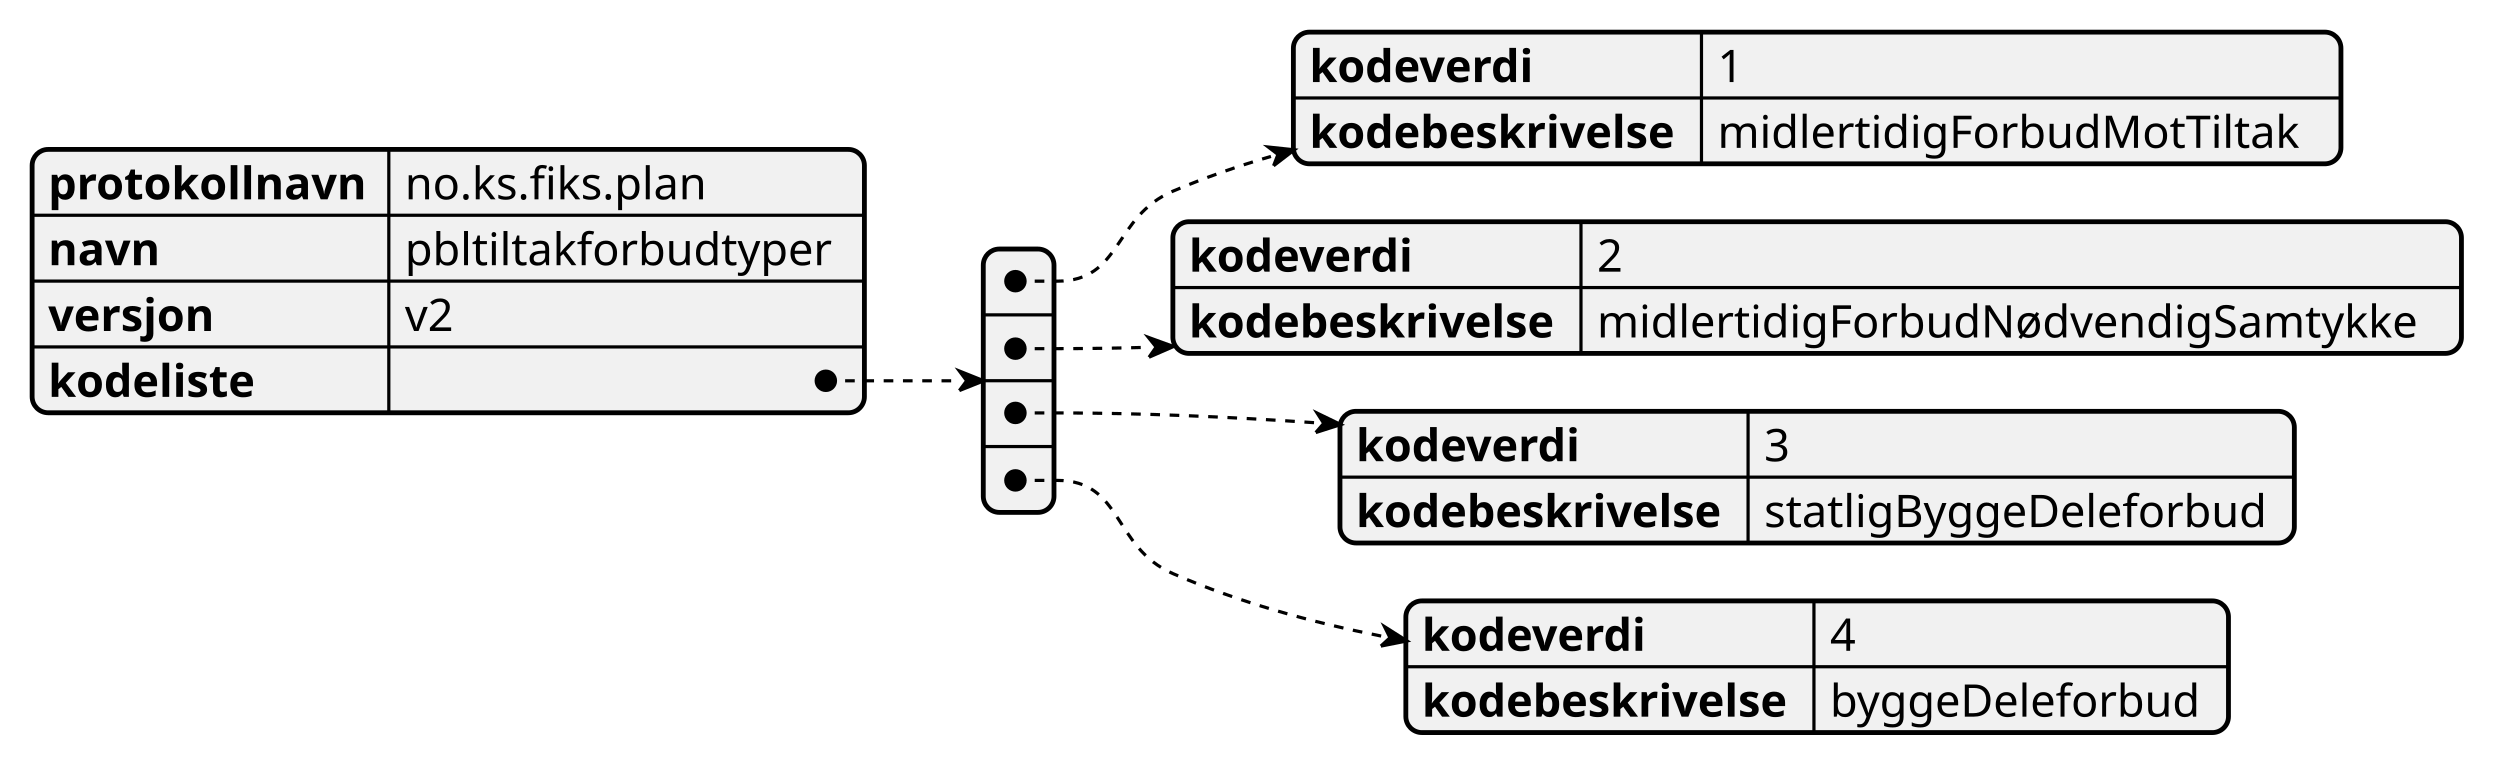
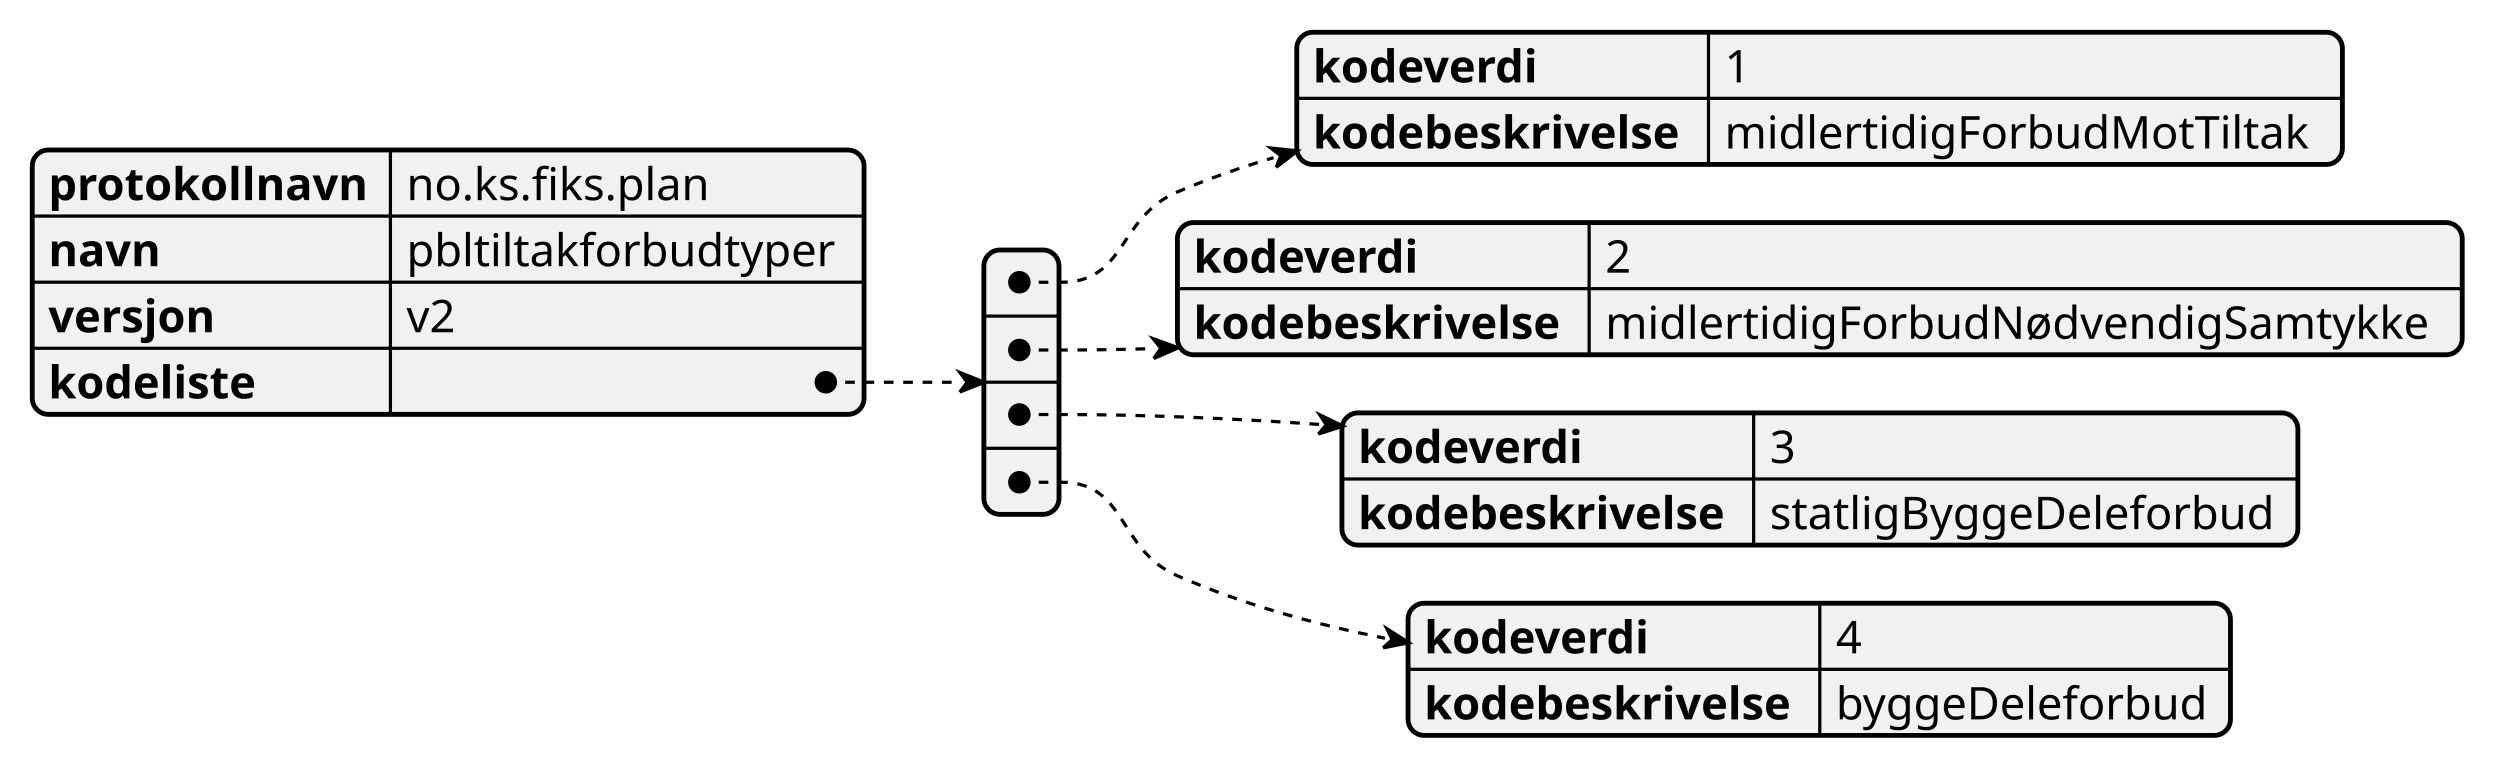
- <svg xmlns="http://www.w3.org/2000/svg" contentStyleType="text/css" height="239px" preserveAspectRatio="none" style="width:778px;height:239px;background:#FFFFFF;" version="1.1" viewBox="0 0 778 239" width="778px" zoomAndPan="magnify">
+ <svg xmlns="http://www.w3.org/2000/svg" contentStyleType="text/css" data-diagram-type="JSON" height="239px" preserveAspectRatio="none" style="width:775px;height:239px;background:#FFFFFF;" version="1.1" viewBox="0 0 775 239" width="775px" zoomAndPan="magnify">
  <defs />
  <g>
-     <rect fill="#F1F1F1" height="81.953" rx="5" ry="5" style="stroke:#F1F1F1;stroke-width:1.5;" width="259" x="10" y="46.5" />
-     <text fill="#000000" font-family="sans-serif" font-size="14" font-weight="bold" lengthAdjust="spacing" textLength="101" x="15" y="62.035">protokollnavn</text>
-     <text fill="#000000" font-family="sans-serif" font-size="14" lengthAdjust="spacing" textLength="99" x="126" y="62.035">no.ks.fiks.plan</text>
-     <line style="stroke:#000000;stroke-width:1.0;" x1="121" x2="121" y1="46.5" y2="66.988" />
-     <line style="stroke:#000000;stroke-width:1.0;" x1="10" x2="269" y1="66.988" y2="66.988" />
-     <text fill="#000000" font-family="sans-serif" font-size="14" font-weight="bold" lengthAdjust="spacing" textLength="34" x="15" y="82.523">navn</text>
-     <text fill="#000000" font-family="sans-serif" font-size="14" lengthAdjust="spacing" textLength="138" x="126" y="82.523">pbltiltakforbudtyper</text>
-     <line style="stroke:#000000;stroke-width:1.0;" x1="121" x2="121" y1="66.988" y2="87.477" />
-     <line style="stroke:#000000;stroke-width:1.0;" x1="10" x2="269" y1="87.477" y2="87.477" />
-     <text fill="#000000" font-family="sans-serif" font-size="14" font-weight="bold" lengthAdjust="spacing" textLength="53" x="15" y="103.012">versjon</text>
-     <text fill="#000000" font-family="sans-serif" font-size="14" lengthAdjust="spacing" textLength="16" x="126" y="103.012">v2</text>
-     <line style="stroke:#000000;stroke-width:1.0;" x1="121" x2="121" y1="87.477" y2="107.965" />
-     <line style="stroke:#000000;stroke-width:1.0;" x1="10" x2="269" y1="107.965" y2="107.965" />
-     <text fill="#000000" font-family="sans-serif" font-size="14" font-weight="bold" lengthAdjust="spacing" textLength="67" x="15" y="123.5">kodeliste</text>
-     <text fill="#000000" font-family="sans-serif" font-size="14" lengthAdjust="spacing" textLength="12" x="126" y="123.5">   </text>
-     <line style="stroke:#000000;stroke-width:1.0;" x1="121" x2="121" y1="107.965" y2="128.453" />
-     <rect fill="none" height="81.953" rx="5" ry="5" style="stroke:#000000;stroke-width:1.5;" width="259" x="10" y="46.5" />
-     <rect fill="#F1F1F1" height="81.953" rx="5" ry="5" style="stroke:#F1F1F1;stroke-width:1.5;" width="22" x="306" y="77.5" />
-     <text fill="#000000" font-family="sans-serif" font-size="14" lengthAdjust="spacing" textLength="12" x="311" y="93.035">   </text>
-     <line style="stroke:#000000;stroke-width:1.0;" x1="306" x2="328" y1="97.988" y2="97.988" />
-     <text fill="#000000" font-family="sans-serif" font-size="14" lengthAdjust="spacing" textLength="12" x="311" y="113.523">   </text>
-     <line style="stroke:#000000;stroke-width:1.0;" x1="306" x2="328" y1="118.477" y2="118.477" />
-     <text fill="#000000" font-family="sans-serif" font-size="14" lengthAdjust="spacing" textLength="12" x="311" y="134.012">   </text>
-     <line style="stroke:#000000;stroke-width:1.0;" x1="306" x2="328" y1="138.965" y2="138.965" />
-     <text fill="#000000" font-family="sans-serif" font-size="14" lengthAdjust="spacing" textLength="12" x="311" y="154.5">   </text>
-     <rect fill="none" height="81.953" rx="5" ry="5" style="stroke:#000000;stroke-width:1.5;" width="22" x="306" y="77.5" />
-     <rect fill="#F1F1F1" height="40.977" rx="5" ry="5" style="stroke:#F1F1F1;stroke-width:1.5;" width="326" x="402.5" y="10" />
-     <text fill="#000000" font-family="sans-serif" font-size="14" font-weight="bold" lengthAdjust="spacing" textLength="71" x="407.5" y="25.535">kodeverdi</text>
-     <text fill="#000000" font-family="sans-serif" font-size="14" lengthAdjust="spacing" textLength="9" x="534.5" y="25.535">1</text>
-     <line style="stroke:#000000;stroke-width:1.0;" x1="529.5" x2="529.5" y1="10" y2="30.488" />
-     <line style="stroke:#000000;stroke-width:1.0;" x1="402.5" x2="728.5" y1="30.488" y2="30.488" />
-     <text fill="#000000" font-family="sans-serif" font-size="14" font-weight="bold" lengthAdjust="spacing" textLength="117" x="407.5" y="46.023">kodebeskrivelse</text>
-     <text fill="#000000" font-family="sans-serif" font-size="14" lengthAdjust="spacing" textLength="189" x="534.5" y="46.023">midlertidigForbudMotTiltak</text>
-     <line style="stroke:#000000;stroke-width:1.0;" x1="529.5" x2="529.5" y1="30.488" y2="50.977" />
-     <rect fill="none" height="40.977" rx="5" ry="5" style="stroke:#000000;stroke-width:1.5;" width="326" x="402.5" y="10" />
-     <rect fill="#F1F1F1" height="40.977" rx="5" ry="5" style="stroke:#F1F1F1;stroke-width:1.5;" width="401" x="365" y="69" />
-     <text fill="#000000" font-family="sans-serif" font-size="14" font-weight="bold" lengthAdjust="spacing" textLength="71" x="370" y="84.535">kodeverdi</text>
-     <text fill="#000000" font-family="sans-serif" font-size="14" lengthAdjust="spacing" textLength="9" x="497" y="84.535">2</text>
-     <line style="stroke:#000000;stroke-width:1.0;" x1="492" x2="492" y1="69" y2="89.488" />
-     <line style="stroke:#000000;stroke-width:1.0;" x1="365" x2="766" y1="89.488" y2="89.488" />
-     <text fill="#000000" font-family="sans-serif" font-size="14" font-weight="bold" lengthAdjust="spacing" textLength="117" x="370" y="105.023">kodebeskrivelse</text>
-     <text fill="#000000" font-family="sans-serif" font-size="14" lengthAdjust="spacing" textLength="264" x="497" y="105.023">midlertidigForbudNødvendigSamtykke</text>
-     <line style="stroke:#000000;stroke-width:1.0;" x1="492" x2="492" y1="89.488" y2="109.977" />
-     <rect fill="none" height="40.977" rx="5" ry="5" style="stroke:#000000;stroke-width:1.5;" width="401" x="365" y="69" />
-     <rect fill="#F1F1F1" height="40.977" rx="5" ry="5" style="stroke:#F1F1F1;stroke-width:1.5;" width="297" x="417" y="128" />
-     <text fill="#000000" font-family="sans-serif" font-size="14" font-weight="bold" lengthAdjust="spacing" textLength="71" x="422" y="143.535">kodeverdi</text>
-     <text fill="#000000" font-family="sans-serif" font-size="14" lengthAdjust="spacing" textLength="9" x="549" y="143.535">3</text>
-     <line style="stroke:#000000;stroke-width:1.0;" x1="544" x2="544" y1="128" y2="148.488" />
-     <line style="stroke:#000000;stroke-width:1.0;" x1="417" x2="714" y1="148.488" y2="148.488" />
-     <text fill="#000000" font-family="sans-serif" font-size="14" font-weight="bold" lengthAdjust="spacing" textLength="117" x="422" y="164.023">kodebeskrivelse</text>
-     <text fill="#000000" font-family="sans-serif" font-size="14" lengthAdjust="spacing" textLength="160" x="549" y="164.023">statligByggeDeleforbud</text>
-     <line style="stroke:#000000;stroke-width:1.0;" x1="544" x2="544" y1="148.488" y2="168.977" />
-     <rect fill="none" height="40.977" rx="5" ry="5" style="stroke:#000000;stroke-width:1.5;" width="297" x="417" y="128" />
-     <rect fill="#F1F1F1" height="40.977" rx="5" ry="5" style="stroke:#F1F1F1;stroke-width:1.5;" width="256" x="437.5" y="187" />
-     <text fill="#000000" font-family="sans-serif" font-size="14" font-weight="bold" lengthAdjust="spacing" textLength="71" x="442.5" y="202.535">kodeverdi</text>
-     <text fill="#000000" font-family="sans-serif" font-size="14" lengthAdjust="spacing" textLength="9" x="569.5" y="202.535">4</text>
-     <line style="stroke:#000000;stroke-width:1.0;" x1="564.5" x2="564.5" y1="187" y2="207.488" />
-     <line style="stroke:#000000;stroke-width:1.0;" x1="437.5" x2="693.5" y1="207.488" y2="207.488" />
-     <text fill="#000000" font-family="sans-serif" font-size="14" font-weight="bold" lengthAdjust="spacing" textLength="117" x="442.5" y="223.023">kodebeskrivelse</text>
-     <text fill="#000000" font-family="sans-serif" font-size="14" lengthAdjust="spacing" textLength="119" x="569.5" y="223.023">byggeDeleforbud</text>
-     <line style="stroke:#000000;stroke-width:1.0;" x1="564.5" x2="564.5" y1="207.488" y2="227.977" />
-     <rect fill="none" height="40.977" rx="5" ry="5" style="stroke:#000000;stroke-width:1.5;" width="256" x="437.5" y="187" />
-     <path d="M316,87.5 L329,87.5 C349.27,87.5 346.35,67.44 365,59.5 C374.77,55.34 385.026,51.759 395.515,48.677 " fill="none" style="stroke:#000000;stroke-width:1.0;stroke-dasharray:3.0,3.0;" />
-     <path d="M396.337,51.595 L397.704,48.06 L394.693,45.758 L402.811,46.622 L396.337,51.595 " fill="#000000" style="stroke:#000000;stroke-width:1.0;" />
-     <ellipse cx="316" cy="87.5" fill="#000000" rx="3" ry="3" style="stroke:#000000;stroke-width:1.0;" />
-     <path d="M316,108.5 L329,108.5 C338.325,108.5 347.85,108.351 357.467,108.079 " fill="none" style="stroke:#000000;stroke-width:1.0;stroke-dasharray:3.0,3.0;" />
-     <path d="M357.565,111.171 L359.787,108.006 L357.37,104.987 L365.198,107.835 L357.565,111.171 " fill="#000000" style="stroke:#000000;stroke-width:1.0;" />
-     <ellipse cx="316" cy="108.5" fill="#000000" rx="3" ry="3" style="stroke:#000000;stroke-width:1.0;" />
-     <path d="M316,128.5 L329,128.5 C355.122,128.5 382.812,129.732 409.684,131.584 " fill="none" style="stroke:#000000;stroke-width:1.0;stroke-dasharray:3.0,3.0;" />
-     <path d="M409.469,134.606 L411.951,131.745 L409.899,128.561 L417.24,132.122 L409.469,134.606 " fill="#000000" style="stroke:#000000;stroke-width:1.0;" />
-     <ellipse cx="316" cy="128.5" fill="#000000" rx="3" ry="3" style="stroke:#000000;stroke-width:1.0;" />
-     <path d="M316,149.5 L329,149.5 C349.546,149.5 346.166,170.29 365,178.5 C385.372,187.38 407.906,193.641 430.286,198.035 " fill="none" style="stroke:#000000;stroke-width:1.0;stroke-dasharray:3.0,3.0;" />
-     <path d="M429.718,201.067 L432.56,198.461 L430.854,195.003 L437.866,199.455 L429.718,201.067 " fill="#000000" style="stroke:#000000;stroke-width:1.0;" />
-     <ellipse cx="316" cy="149.5" fill="#000000" rx="3" ry="3" style="stroke:#000000;stroke-width:1.0;" />
-     <path d="M257,118.5 L270,118.5 C279.421,118.5 289.916,118.5 298.548,118.5 " fill="none" style="stroke:#000000;stroke-width:1.0;stroke-dasharray:3.0,3.0;" />
-     <path d="M298.548,121.544 L300.831,118.5 L298.548,115.456 L306.158,118.5 L298.548,121.544 " fill="#000000" style="stroke:#000000;stroke-width:1.0;" />
-     <ellipse cx="257" cy="118.5" fill="#000000" rx="3" ry="3" style="stroke:#000000;stroke-width:1.0;" />
+     <rect fill="#F1F1F1" height="81.953" rx="5" ry="5" style="stroke:#F1F1F1;stroke-width:1.5;" width="257.856" x="10" y="46.5" />
+     <text fill="#000000" font-family="sans-serif" font-size="14" font-weight="bold" lengthAdjust="spacing" textLength="101.028" x="15" y="62.035">protokollnavn</text>
+     <text fill="#000000" font-family="sans-serif" font-size="14" lengthAdjust="spacing" textLength="99.689" x="126.028" y="62.035">no.ks.fiks.plan</text>
+     <line style="stroke:#000000;stroke-width:1;" x1="121.028" x2="121.028" y1="46.5" y2="66.988" />
+     <line style="stroke:#000000;stroke-width:1;" x1="10" x2="267.856" y1="66.988" y2="66.988" />
+     <text fill="#000000" font-family="sans-serif" font-size="14" font-weight="bold" lengthAdjust="spacing" textLength="34.925" x="15" y="82.523">navn</text>
+     <text fill="#000000" font-family="sans-serif" font-size="14" lengthAdjust="spacing" textLength="136.828" x="126.028" y="82.523">pbltiltakforbudtyper</text>
+     <line style="stroke:#000000;stroke-width:1;" x1="121.028" x2="121.028" y1="66.988" y2="87.477" />
+     <line style="stroke:#000000;stroke-width:1;" x1="10" x2="267.856" y1="87.477" y2="87.477" />
+     <text fill="#000000" font-family="sans-serif" font-size="14" font-weight="bold" lengthAdjust="spacing" textLength="53.587" x="15" y="103.012">versjon</text>
+     <text fill="#000000" font-family="sans-serif" font-size="14" lengthAdjust="spacing" textLength="16.099" x="126.028" y="103.012">v2</text>
+     <line style="stroke:#000000;stroke-width:1;" x1="121.028" x2="121.028" y1="87.477" y2="107.965" />
+     <line style="stroke:#000000;stroke-width:1;" x1="10" x2="267.856" y1="107.965" y2="107.965" />
+     <text fill="#000000" font-family="sans-serif" font-size="14" font-weight="bold" lengthAdjust="spacing" textLength="66.179" x="15" y="123.5">kodeliste</text>
+     <text fill="#000000" font-family="sans-serif" font-size="14" lengthAdjust="spacing" textLength="13.289" x="126.028" y="123.5">   </text>
+     <line style="stroke:#000000;stroke-width:1;" x1="121.028" x2="121.028" y1="107.965" y2="128.453" />
+     <rect fill="none" height="81.953" rx="5" ry="5" style="stroke:#000000;stroke-width:1.5;" width="257.856" x="10" y="46.5" />
+     <rect fill="#F1F1F1" height="81.953" rx="5" ry="5" style="stroke:#F1F1F1;stroke-width:1.5;" width="23.289" x="305" y="77.5" />
+     <text fill="#000000" font-family="sans-serif" font-size="14" lengthAdjust="spacing" textLength="13.289" x="310" y="93.035">   </text>
+     <line style="stroke:#000000;stroke-width:1;" x1="305" x2="328.289" y1="97.988" y2="97.988" />
+     <text fill="#000000" font-family="sans-serif" font-size="14" lengthAdjust="spacing" textLength="13.289" x="310" y="113.523">   </text>
+     <line style="stroke:#000000;stroke-width:1;" x1="305" x2="328.289" y1="118.477" y2="118.477" />
+     <text fill="#000000" font-family="sans-serif" font-size="14" lengthAdjust="spacing" textLength="13.289" x="310" y="134.012">   </text>
+     <line style="stroke:#000000;stroke-width:1;" x1="305" x2="328.289" y1="138.965" y2="138.965" />
+     <text fill="#000000" font-family="sans-serif" font-size="14" lengthAdjust="spacing" textLength="13.289" x="310" y="154.5">   </text>
+     <rect fill="none" height="81.953" rx="5" ry="5" style="stroke:#000000;stroke-width:1.5;" width="23.289" x="305" y="77.5" />
+     <rect fill="#F1F1F1" height="40.977" rx="5" ry="5" style="stroke:#F1F1F1;stroke-width:1.5;" width="324.144" x="402" y="10" />
+     <text fill="#000000" font-family="sans-serif" font-size="14" font-weight="bold" lengthAdjust="spacing" textLength="71.982" x="407" y="25.535">kodeverdi</text>
+     <text fill="#000000" font-family="sans-serif" font-size="14" lengthAdjust="spacing" textLength="8.852" x="534.633" y="25.535">1</text>
+     <line style="stroke:#000000;stroke-width:1;" x1="529.633" x2="529.633" y1="10" y2="30.488" />
+     <line style="stroke:#000000;stroke-width:1;" x1="402" x2="726.144" y1="30.488" y2="30.488" />
+     <text fill="#000000" font-family="sans-serif" font-size="14" font-weight="bold" lengthAdjust="spacing" textLength="117.633" x="407" y="46.023">kodebeskrivelse</text>
+     <text fill="#000000" font-family="sans-serif" font-size="14" lengthAdjust="spacing" textLength="186.512" x="534.633" y="46.023">midlertidigForbudMotTiltak</text>
+     <line style="stroke:#000000;stroke-width:1;" x1="529.633" x2="529.633" y1="30.488" y2="50.977" />
+     <rect fill="none" height="40.977" rx="5" ry="5" style="stroke:#000000;stroke-width:1.5;" width="324.144" x="402" y="10" />
+     <rect fill="#F1F1F1" height="40.977" rx="5" ry="5" style="stroke:#F1F1F1;stroke-width:1.5;" width="398.287" x="365" y="69" />
+     <text fill="#000000" font-family="sans-serif" font-size="14" font-weight="bold" lengthAdjust="spacing" textLength="71.982" x="370" y="84.535">kodeverdi</text>
+     <text fill="#000000" font-family="sans-serif" font-size="14" lengthAdjust="spacing" textLength="8.852" x="497.633" y="84.535">2</text>
+     <line style="stroke:#000000;stroke-width:1;" x1="492.633" x2="492.633" y1="69" y2="89.488" />
+     <line style="stroke:#000000;stroke-width:1;" x1="365" x2="763.287" y1="89.488" y2="89.488" />
+     <text fill="#000000" font-family="sans-serif" font-size="14" font-weight="bold" lengthAdjust="spacing" textLength="117.633" x="370" y="105.023">kodebeskrivelse</text>
+     <text fill="#000000" font-family="sans-serif" font-size="14" lengthAdjust="spacing" textLength="260.654" x="497.633" y="105.023">midlertidigForbudNødvendigSamtykke</text>
+     <line style="stroke:#000000;stroke-width:1;" x1="492.633" x2="492.633" y1="89.488" y2="109.977" />
+     <rect fill="none" height="40.977" rx="5" ry="5" style="stroke:#000000;stroke-width:1.5;" width="398.287" x="365" y="69" />
+     <rect fill="#F1F1F1" height="40.977" rx="5" ry="5" style="stroke:#F1F1F1;stroke-width:1.5;" width="296.343" x="416" y="128" />
+     <text fill="#000000" font-family="sans-serif" font-size="14" font-weight="bold" lengthAdjust="spacing" textLength="71.982" x="421" y="143.535">kodeverdi</text>
+     <text fill="#000000" font-family="sans-serif" font-size="14" lengthAdjust="spacing" textLength="8.852" x="548.633" y="143.535">3</text>
+     <line style="stroke:#000000;stroke-width:1;" x1="543.633" x2="543.633" y1="128" y2="148.488" />
+     <line style="stroke:#000000;stroke-width:1;" x1="416" x2="712.343" y1="148.488" y2="148.488" />
+     <text fill="#000000" font-family="sans-serif" font-size="14" font-weight="bold" lengthAdjust="spacing" textLength="117.633" x="421" y="164.023">kodebeskrivelse</text>
+     <text fill="#000000" font-family="sans-serif" font-size="14" lengthAdjust="spacing" textLength="158.71" x="548.633" y="164.023">statligByggeDeleforbud</text>
+     <line style="stroke:#000000;stroke-width:1;" x1="543.633" x2="543.633" y1="148.488" y2="168.977" />
+     <rect fill="none" height="40.977" rx="5" ry="5" style="stroke:#000000;stroke-width:1.5;" width="296.343" x="416" y="128" />
+     <rect fill="#F1F1F1" height="40.977" rx="5" ry="5" style="stroke:#F1F1F1;stroke-width:1.5;" width="254.938" x="436.5" y="187" />
+     <text fill="#000000" font-family="sans-serif" font-size="14" font-weight="bold" lengthAdjust="spacing" textLength="71.982" x="441.5" y="202.535">kodeverdi</text>
+     <text fill="#000000" font-family="sans-serif" font-size="14" lengthAdjust="spacing" textLength="8.852" x="569.133" y="202.535">4</text>
+     <line style="stroke:#000000;stroke-width:1;" x1="564.133" x2="564.133" y1="187" y2="207.488" />
+     <line style="stroke:#000000;stroke-width:1;" x1="436.5" x2="691.438" y1="207.488" y2="207.488" />
+     <text fill="#000000" font-family="sans-serif" font-size="14" font-weight="bold" lengthAdjust="spacing" textLength="117.633" x="441.5" y="223.023">kodebeskrivelse</text>
+     <text fill="#000000" font-family="sans-serif" font-size="14" lengthAdjust="spacing" textLength="117.305" x="569.133" y="223.023">byggeDeleforbud</text>
+     <line style="stroke:#000000;stroke-width:1;" x1="564.133" x2="564.133" y1="207.488" y2="227.977" />
+     <rect fill="none" height="40.977" rx="5" ry="5" style="stroke:#000000;stroke-width:1.5;" width="254.938" x="436.5" y="187" />
+     <path d="M316,87.5 L329,87.5 C349.27,87.5 346.354,67.45 365,59.5 C374.538,55.433 384.543,51.919 394.777,48.886" fill="none" style="stroke:#000000;stroke-width:1;stroke-dasharray:3.0,3.0;" />
+     <path d="M395.627,51.881 L397.023,48.248 L393.927,45.891 L402.265,46.761 L395.627,51.881" fill="#000000" style="stroke:#000000;stroke-width:1;" />
+     <ellipse cx="316" cy="87.5" fill="#000000" rx="3" ry="3" style="stroke:#000000;stroke-width:1;" />
+     <path d="M316,108.5 L329,108.5 C338.346,108.5 347.896,108.348 357.537,108.072" fill="none" style="stroke:#000000;stroke-width:1;stroke-dasharray:3.0,3.0;" />
+     <path d="M357.636,111.171 L359.862,107.997 L357.438,104.972 L365.286,107.824 L357.636,111.171" fill="#000000" style="stroke:#000000;stroke-width:1;" />
+     <ellipse cx="316" cy="108.5" fill="#000000" rx="3" ry="3" style="stroke:#000000;stroke-width:1;" />
+     <path d="M316,128.5 L329,128.5 C354.864,128.5 382.274,129.723 408.885,131.564" fill="none" style="stroke:#000000;stroke-width:1;stroke-dasharray:3.0,3.0;" />
+     <path d="M408.671,134.557 L411.13,131.724 L409.099,128.571 L416.368,132.099 L408.671,134.557" fill="#000000" style="stroke:#000000;stroke-width:1;" />
+     <ellipse cx="316" cy="128.5" fill="#000000" rx="3" ry="3" style="stroke:#000000;stroke-width:1;" />
+     <path d="M316,149.5 L329,149.5 C349.546,149.5 346.17,170.28 365,178.5 C385.074,187.263 407.265,193.47 429.321,197.849" fill="none" style="stroke:#000000;stroke-width:1;stroke-dasharray:3.0,3.0;" />
+     <path d="M428.755,200.838 L431.562,198.274 L429.887,194.861 L436.793,199.265 L428.755,200.838" fill="#000000" style="stroke:#000000;stroke-width:1;" />
+     <ellipse cx="316" cy="149.5" fill="#000000" rx="3" ry="3" style="stroke:#000000;stroke-width:1;" />
+     <path d="M256,118.5 L269,118.5 C278.399,118.5 288.855,118.5 297.514,118.5" fill="none" style="stroke:#000000;stroke-width:1;stroke-dasharray:3.0,3.0;" />
+     <path d="M297.514,121.563 L299.812,118.5 L297.514,115.437 L305.173,118.5 L297.514,121.563" fill="#000000" style="stroke:#000000;stroke-width:1;" />
+     <ellipse cx="256" cy="118.5" fill="#000000" rx="3" ry="3" style="stroke:#000000;stroke-width:1;" />
  </g>
</svg>
